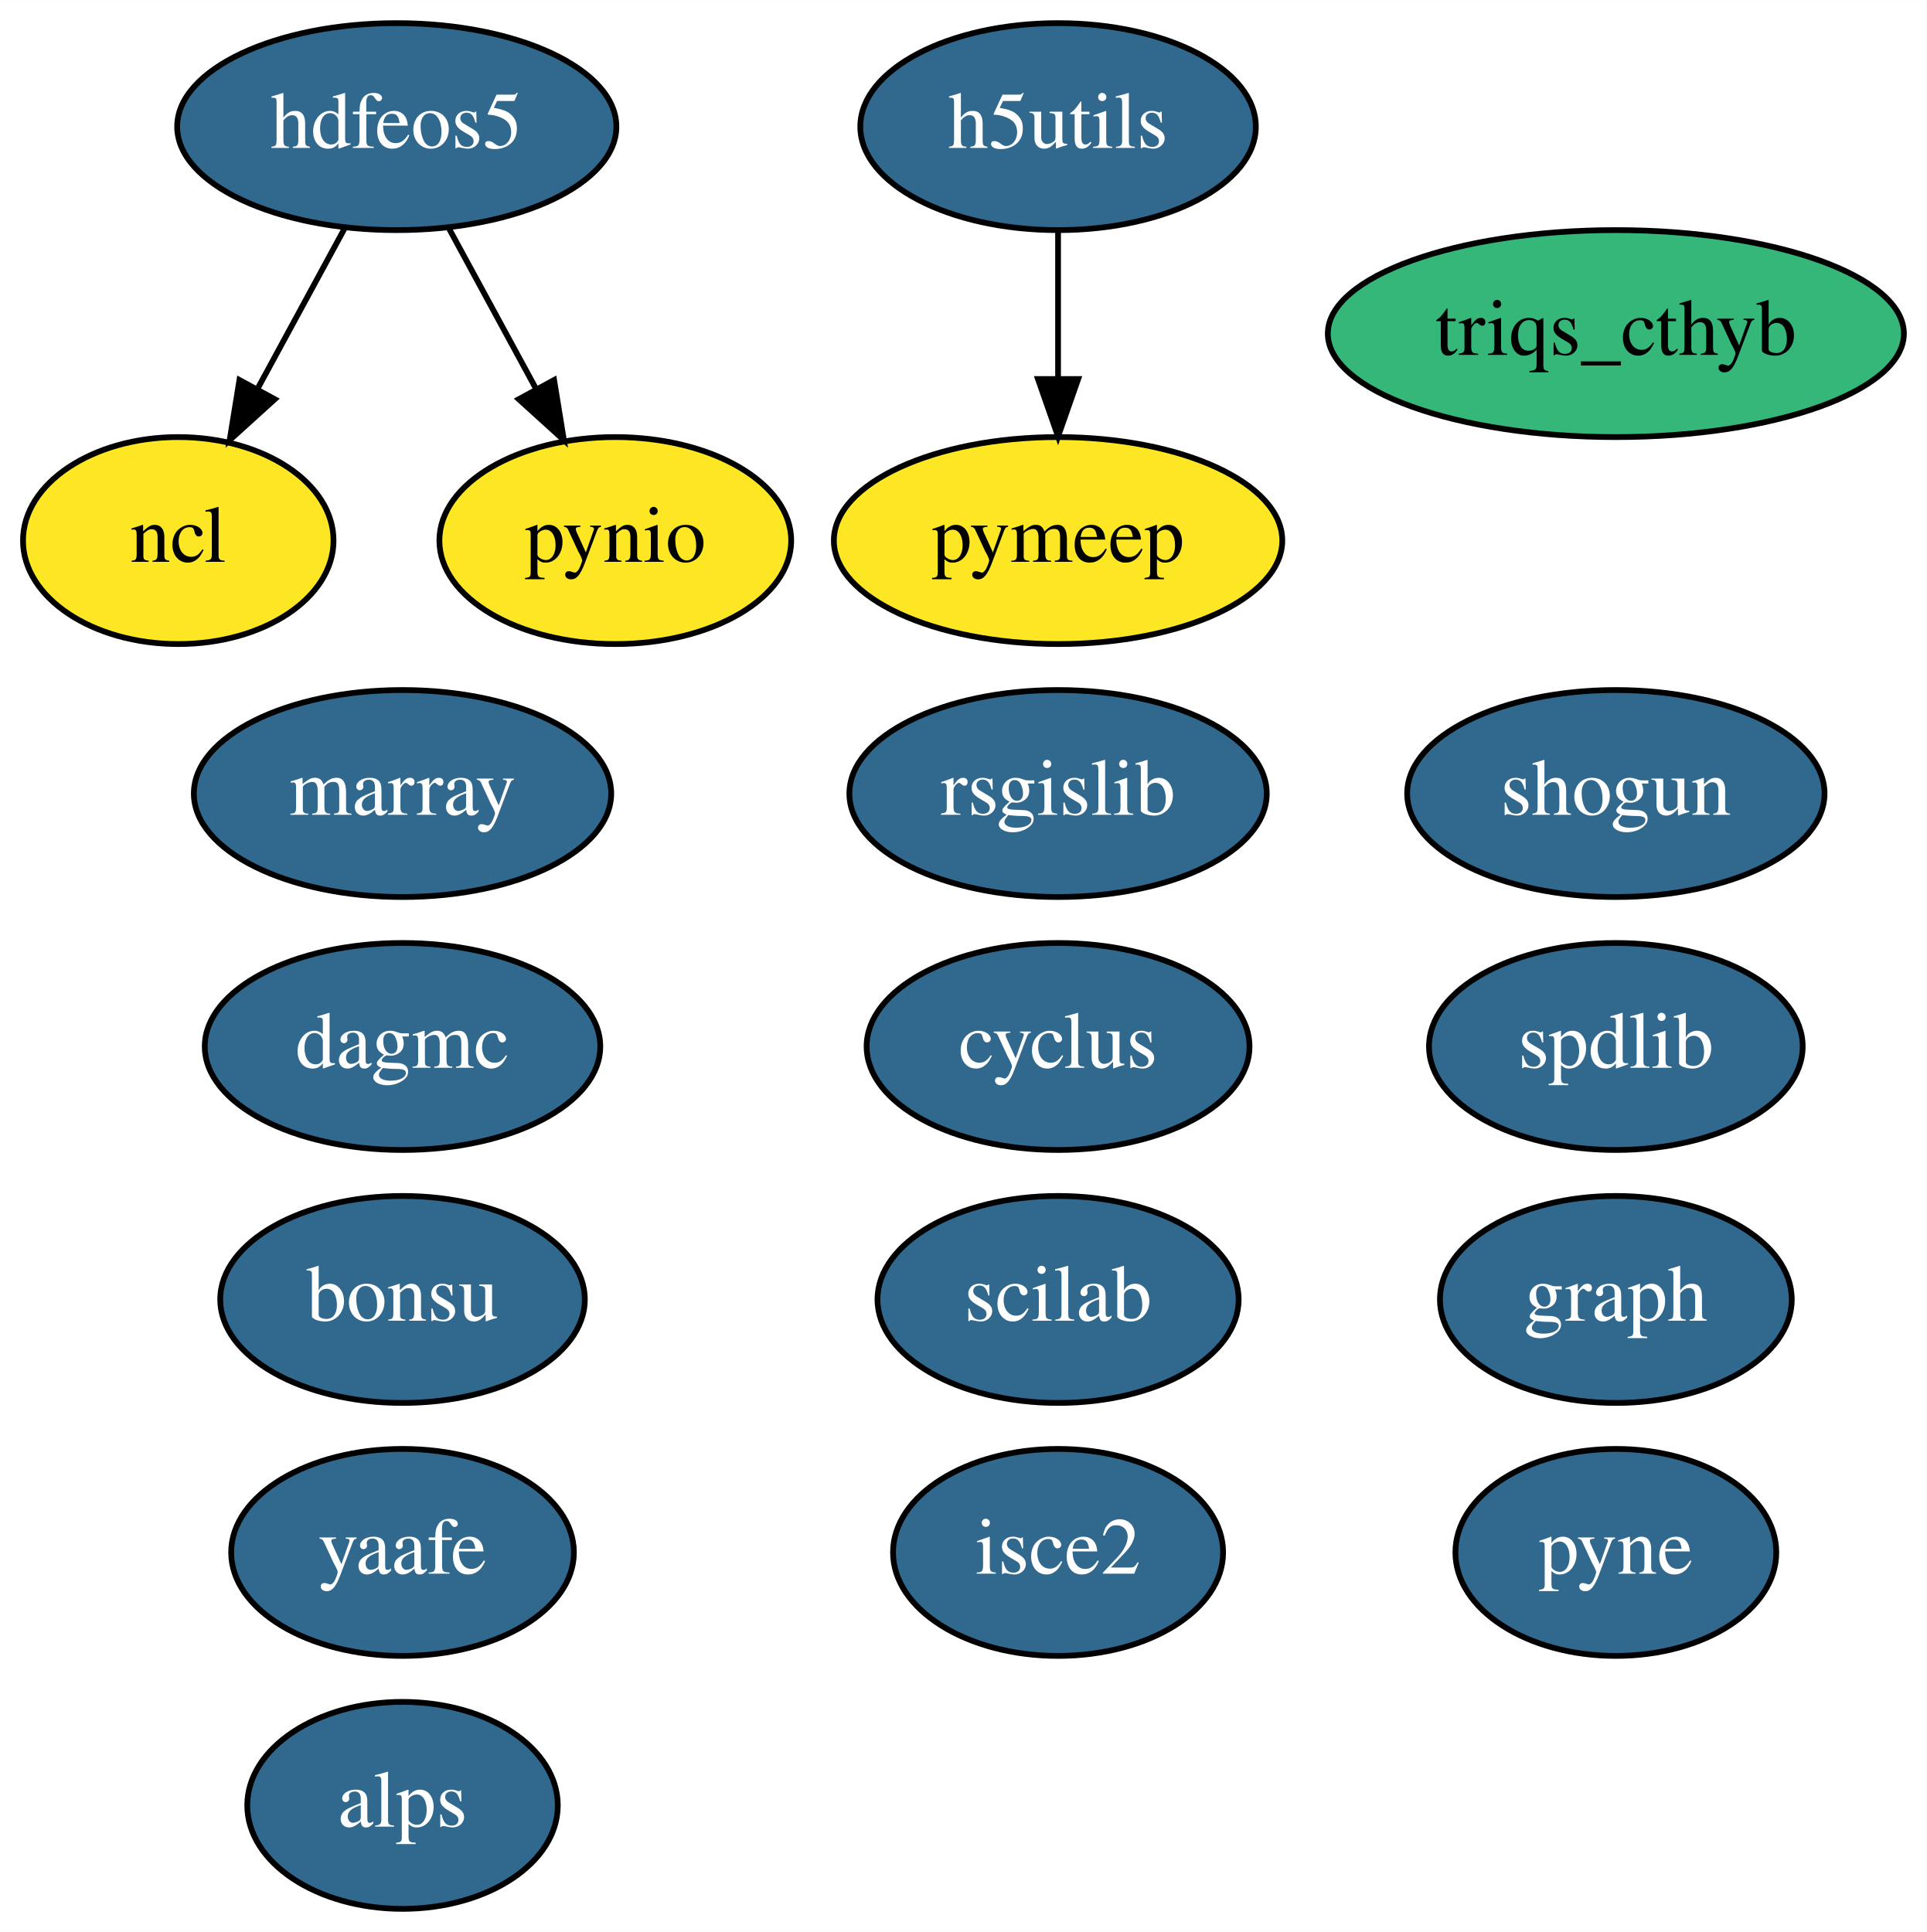
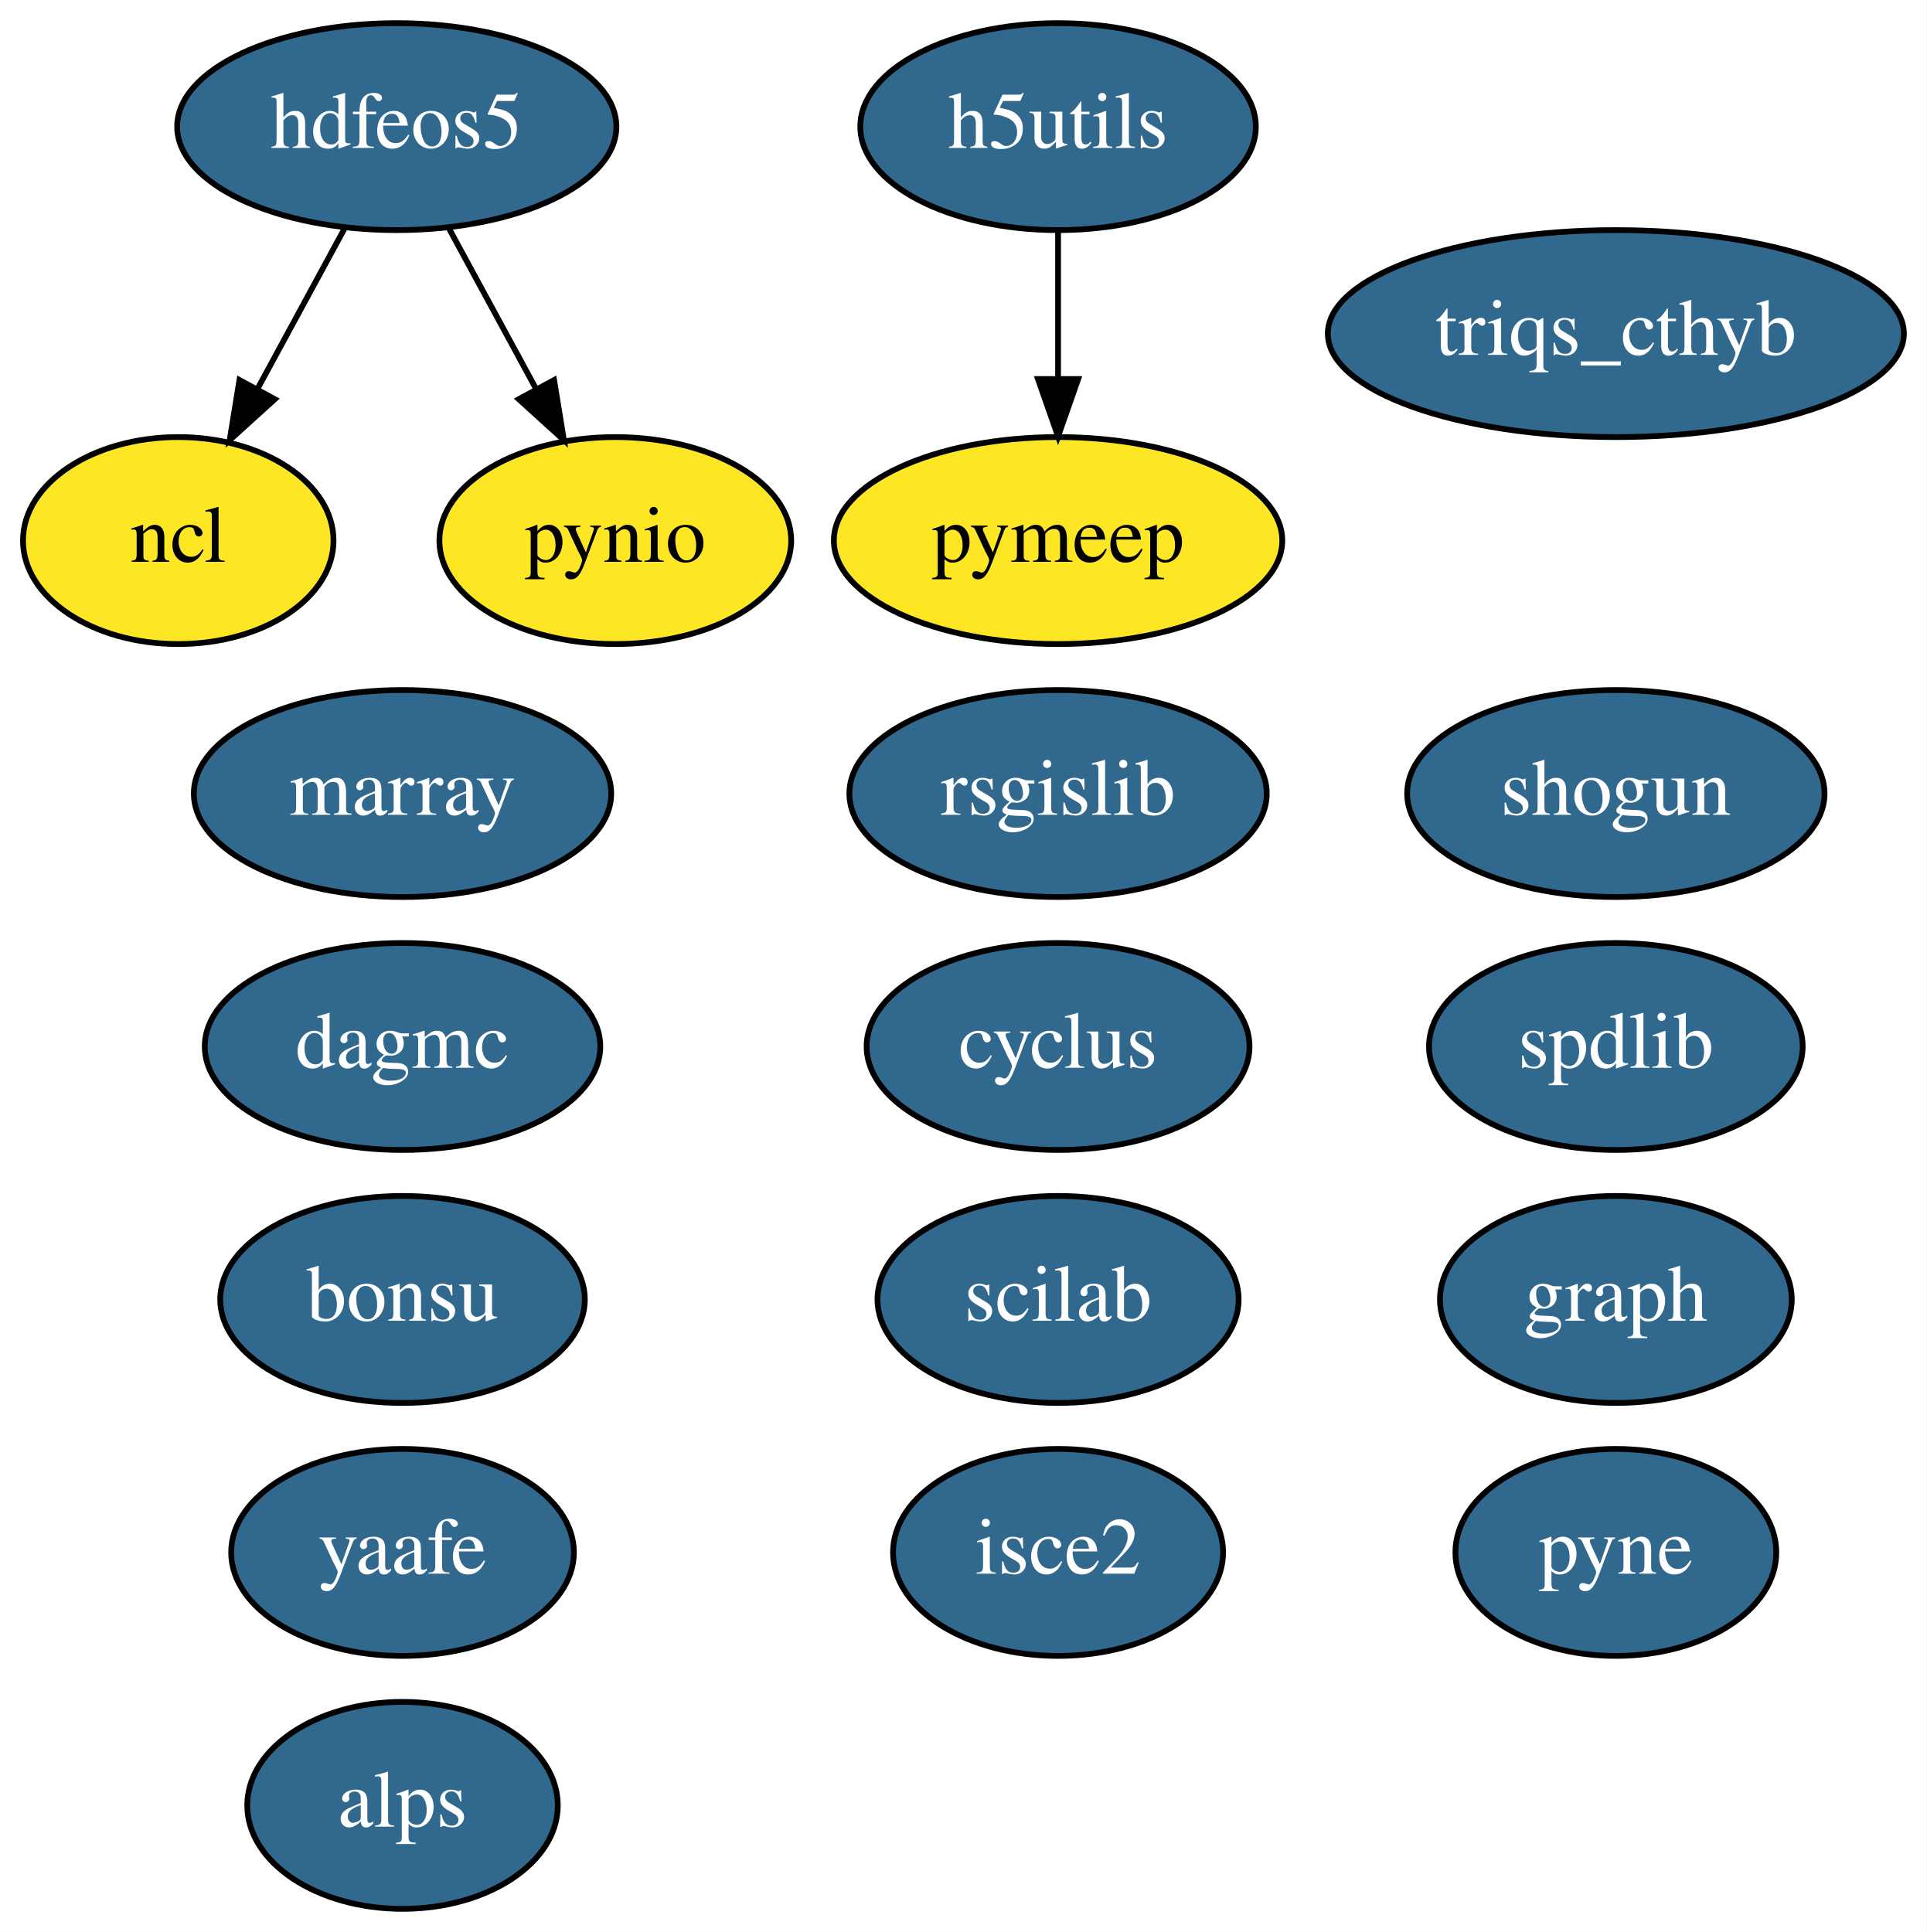
<svg xmlns="http://www.w3.org/2000/svg" xmlns:xlink="http://www.w3.org/1999/xlink" width="335pt" height="336pt" viewBox="0.00 0.00 335.05 336.00">
  <g id="graph0" class="graph" transform="scale(1 1) rotate(0) translate(4 332)">
    <polygon fill="white" stroke="transparent" points="-4,4 -4,-332 331.05,-332 331.05,4 -4,4" />
    <g id="node1" class="node">
      <g id="a_node1">
        <a xlink:href="https://github.com/conda-forge/cyclus-feedstock/pull/56" xlink:title="cyclus">
          <ellipse fill="#31688e" stroke="black" cx="180" cy="-150" rx="33.29" ry="18" />
          <text text-anchor="middle" x="180" y="-146.3" font-family="Times,serif" font-size="14.00" fill="white">cyclus</text>
        </a>
      </g>
    </g>
    <g id="node2" class="node">
      <g id="a_node2">
        <a xlink:href="https://github.com/conda-forge/graph-feedstock/pull/5" xlink:title="graph">
          <ellipse fill="#31688e" stroke="black" cx="277" cy="-106" rx="30.59" ry="18" />
          <text text-anchor="middle" x="277" y="-102.3" font-family="Times,serif" font-size="14.00" fill="white">graph</text>
        </a>
      </g>
    </g>
    <g id="node3" class="node">
      <g id="a_node3">
        <a xlink:href="https://github.com/conda-forge/hdfeos5-feedstock/pull/27" xlink:title="hdfeos5">
          <ellipse fill="#31688e" stroke="black" cx="65" cy="-310" rx="38.19" ry="18" />
          <text text-anchor="middle" x="65" y="-306.3" font-family="Times,serif" font-size="14.00" fill="white">hdfeos5</text>
        </a>
      </g>
    </g>
    <g id="node5" class="node">
      <g id="a_node5">
        <a xlink:href="https://github.com/conda-forge/ncl-feedstock" xlink:title="ncl">
          <ellipse fill="#fde725" stroke="black" cx="27" cy="-238" rx="27" ry="18" />
          <text text-anchor="middle" x="27" y="-234.3" font-family="Times,serif" font-size="14.00">ncl</text>
        </a>
      </g>
    </g>
    <g id="edge1" class="edge">
      <path fill="none" stroke="black" d="M55.99,-292.41C51.45,-284.04 45.84,-273.71 40.77,-264.37" />
      <polygon fill="black" stroke="black" points="43.79,-262.59 35.94,-255.47 37.64,-265.93 43.79,-262.59" />
    </g>
    <g id="node7" class="node">
      <g id="a_node7">
        <a xlink:href="https://github.com/conda-forge/pynio-feedstock" xlink:title="pynio">
          <ellipse fill="#fde725" stroke="black" cx="103" cy="-238" rx="30.59" ry="18" />
          <text text-anchor="middle" x="103" y="-234.3" font-family="Times,serif" font-size="14.00">pynio</text>
        </a>
      </g>
    </g>
    <g id="edge2" class="edge">
      <path fill="none" stroke="black" d="M74.01,-292.41C78.55,-284.04 84.16,-273.71 89.23,-264.37" />
      <polygon fill="black" stroke="black" points="92.36,-265.93 94.06,-255.47 86.21,-262.59 92.36,-265.93" />
    </g>
    <g id="node4" class="node">
      <g id="a_node4">
        <a xlink:href="https://github.com/conda-forge/marray-feedstock/pull/8" xlink:title="marray">
          <ellipse fill="#31688e" stroke="black" cx="66" cy="-194" rx="36.29" ry="18" />
          <text text-anchor="middle" x="66" y="-190.3" font-family="Times,serif" font-size="14.00" fill="white">marray</text>
        </a>
      </g>
    </g>
    <g id="node6" class="node">
      <g id="a_node6">
        <a xlink:href="https://github.com/conda-forge/pyne-feedstock/pull/40" xlink:title="pyne">
          <ellipse fill="#31688e" stroke="black" cx="277" cy="-62" rx="27.9" ry="18" />
          <text text-anchor="middle" x="277" y="-58.3" font-family="Times,serif" font-size="14.00" fill="white">pyne</text>
        </a>
      </g>
    </g>
    <g id="node8" class="node">
      <g id="a_node8">
        <a xlink:href="https://github.com/conda-forge/rsgislib-feedstock/pull/34" xlink:title="rsgislib">
          <ellipse fill="#31688e" stroke="black" cx="180" cy="-194" rx="36.29" ry="18" />
          <text text-anchor="middle" x="180" y="-190.3" font-family="Times,serif" font-size="14.00" fill="white">rsgislib</text>
        </a>
      </g>
    </g>
    <g id="node9" class="node">
      <g id="a_node9">
        <a xlink:href="https://github.com/conda-forge/shogun-feedstock/pull/26" xlink:title="shogun">
          <ellipse fill="#31688e" stroke="black" cx="277" cy="-194" rx="36.29" ry="18" />
          <text text-anchor="middle" x="277" y="-190.3" font-family="Times,serif" font-size="14.00" fill="white">shogun</text>
        </a>
      </g>
    </g>
    <g id="node10" class="node">
      <g id="a_node10">
        <a xlink:href="https://github.com/conda-forge/yaafe-feedstock/pull/9" xlink:title="yaafe">
          <ellipse fill="#31688e" stroke="black" cx="66" cy="-62" rx="29.8" ry="18" />
          <text text-anchor="middle" x="66" y="-58.3" font-family="Times,serif" font-size="14.00" fill="white">yaafe</text>
        </a>
      </g>
    </g>
    <g id="node11" class="node">
      <g id="a_node11">
        <a xlink:href="https://github.com/conda-forge/alps-feedstock/pull/31" xlink:title="alps">
          <ellipse fill="#31688e" stroke="black" cx="66" cy="-18" rx="27" ry="18" />
          <text text-anchor="middle" x="66" y="-14.3" font-family="Times,serif" font-size="14.00" fill="white">alps</text>
        </a>
      </g>
    </g>
    <g id="node12" class="node">
      <g id="a_node12">
        <a xlink:href="https://github.com/conda-forge/spdlib-feedstock/pull/15" xlink:title="spdlib">
          <ellipse fill="#31688e" stroke="black" cx="277" cy="-150" rx="32.49" ry="18" />
          <text text-anchor="middle" x="277" y="-146.3" font-family="Times,serif" font-size="14.00" fill="white">spdlib</text>
        </a>
      </g>
    </g>
    <g id="node13" class="node">
      <g id="a_node13">
        <a xlink:href="https://github.com/conda-forge/h5utils-feedstock/pull/16" xlink:title="h5utils">
          <ellipse fill="#31688e" stroke="black" cx="180" cy="-310" rx="34.39" ry="18" />
          <text text-anchor="middle" x="180" y="-306.3" font-family="Times,serif" font-size="14.00" fill="white">h5utils</text>
        </a>
      </g>
    </g>
    <g id="node14" class="node">
      <g id="a_node14">
        <a xlink:href="https://github.com/conda-forge/pymeep-feedstock" xlink:title="pymeep">
          <ellipse fill="#fde725" stroke="black" cx="180" cy="-238" rx="38.99" ry="18" />
          <text text-anchor="middle" x="180" y="-234.3" font-family="Times,serif" font-size="14.00">pymeep</text>
        </a>
      </g>
    </g>
    <g id="edge3" class="edge">
      <path fill="none" stroke="black" d="M180,-291.7C180,-283.98 180,-274.71 180,-266.11" />
      <polygon fill="black" stroke="black" points="183.5,-266.1 180,-256.1 176.5,-266.1 183.5,-266.1" />
    </g>
    <g id="node15" class="node">
      <g id="a_node15">
        <a xlink:href="https://github.com/conda-forge/scilab-feedstock/pull/12" xlink:title="scilab">
          <ellipse fill="#31688e" stroke="black" cx="180" cy="-106" rx="31.4" ry="18" />
          <text text-anchor="middle" x="180" y="-102.3" font-family="Times,serif" font-size="14.00" fill="white">scilab</text>
        </a>
      </g>
    </g>
    <g id="node16" class="node">
      <g id="a_node16">
        <a xlink:href="https://github.com/conda-forge/isce2-feedstock/pull/18" xlink:title="isce2">
          <ellipse fill="#31688e" stroke="black" cx="180" cy="-62" rx="28.7" ry="18" />
          <text text-anchor="middle" x="180" y="-58.3" font-family="Times,serif" font-size="14.00" fill="white">isce2</text>
        </a>
      </g>
    </g>
    <g id="node17" class="node">
      <g id="a_node17">
        <a xlink:href="https://github.com/conda-forge/bonsu-feedstock/pull/5" xlink:title="bonsu">
          <ellipse fill="#31688e" stroke="black" cx="66" cy="-106" rx="31.7" ry="18" />
          <text text-anchor="middle" x="66" y="-102.3" font-family="Times,serif" font-size="14.00" fill="white">bonsu</text>
        </a>
      </g>
    </g>
    <g id="node18" class="node">
      <g id="a_node18">
        <a xlink:href="https://github.com/conda-forge/dagmc-feedstock/pull/1" xlink:title="dagmc">
          <ellipse fill="#31688e" stroke="black" cx="66" cy="-150" rx="34.39" ry="18" />
          <text text-anchor="middle" x="66" y="-146.3" font-family="Times,serif" font-size="14.00" fill="white">dagmc</text>
        </a>
      </g>
    </g>
    <g id="node19" class="node">
      <g id="a_node19">
-         <a xlink:href="https://github.com/conda-forge/triqs_cthyb-feedstock" xlink:title="triqs_cthyb">
-           <ellipse fill="#35b779" stroke="black" cx="277" cy="-274" rx="50.09" ry="18" />
-           <text text-anchor="middle" x="277" y="-270.3" font-family="Times,serif" font-size="14.00">triqs_cthyb</text>
+         <a xlink:href="https://github.com/conda-forge/triqs_cthyb-feedstock/pull/8" xlink:title="triqs_cthyb">
+           <ellipse fill="#31688e" stroke="black" cx="277" cy="-274" rx="50.09" ry="18" />
+           <text text-anchor="middle" x="277" y="-270.3" font-family="Times,serif" font-size="14.00" fill="white">triqs_cthyb</text>
        </a>
      </g>
    </g>
  </g>
</svg>
